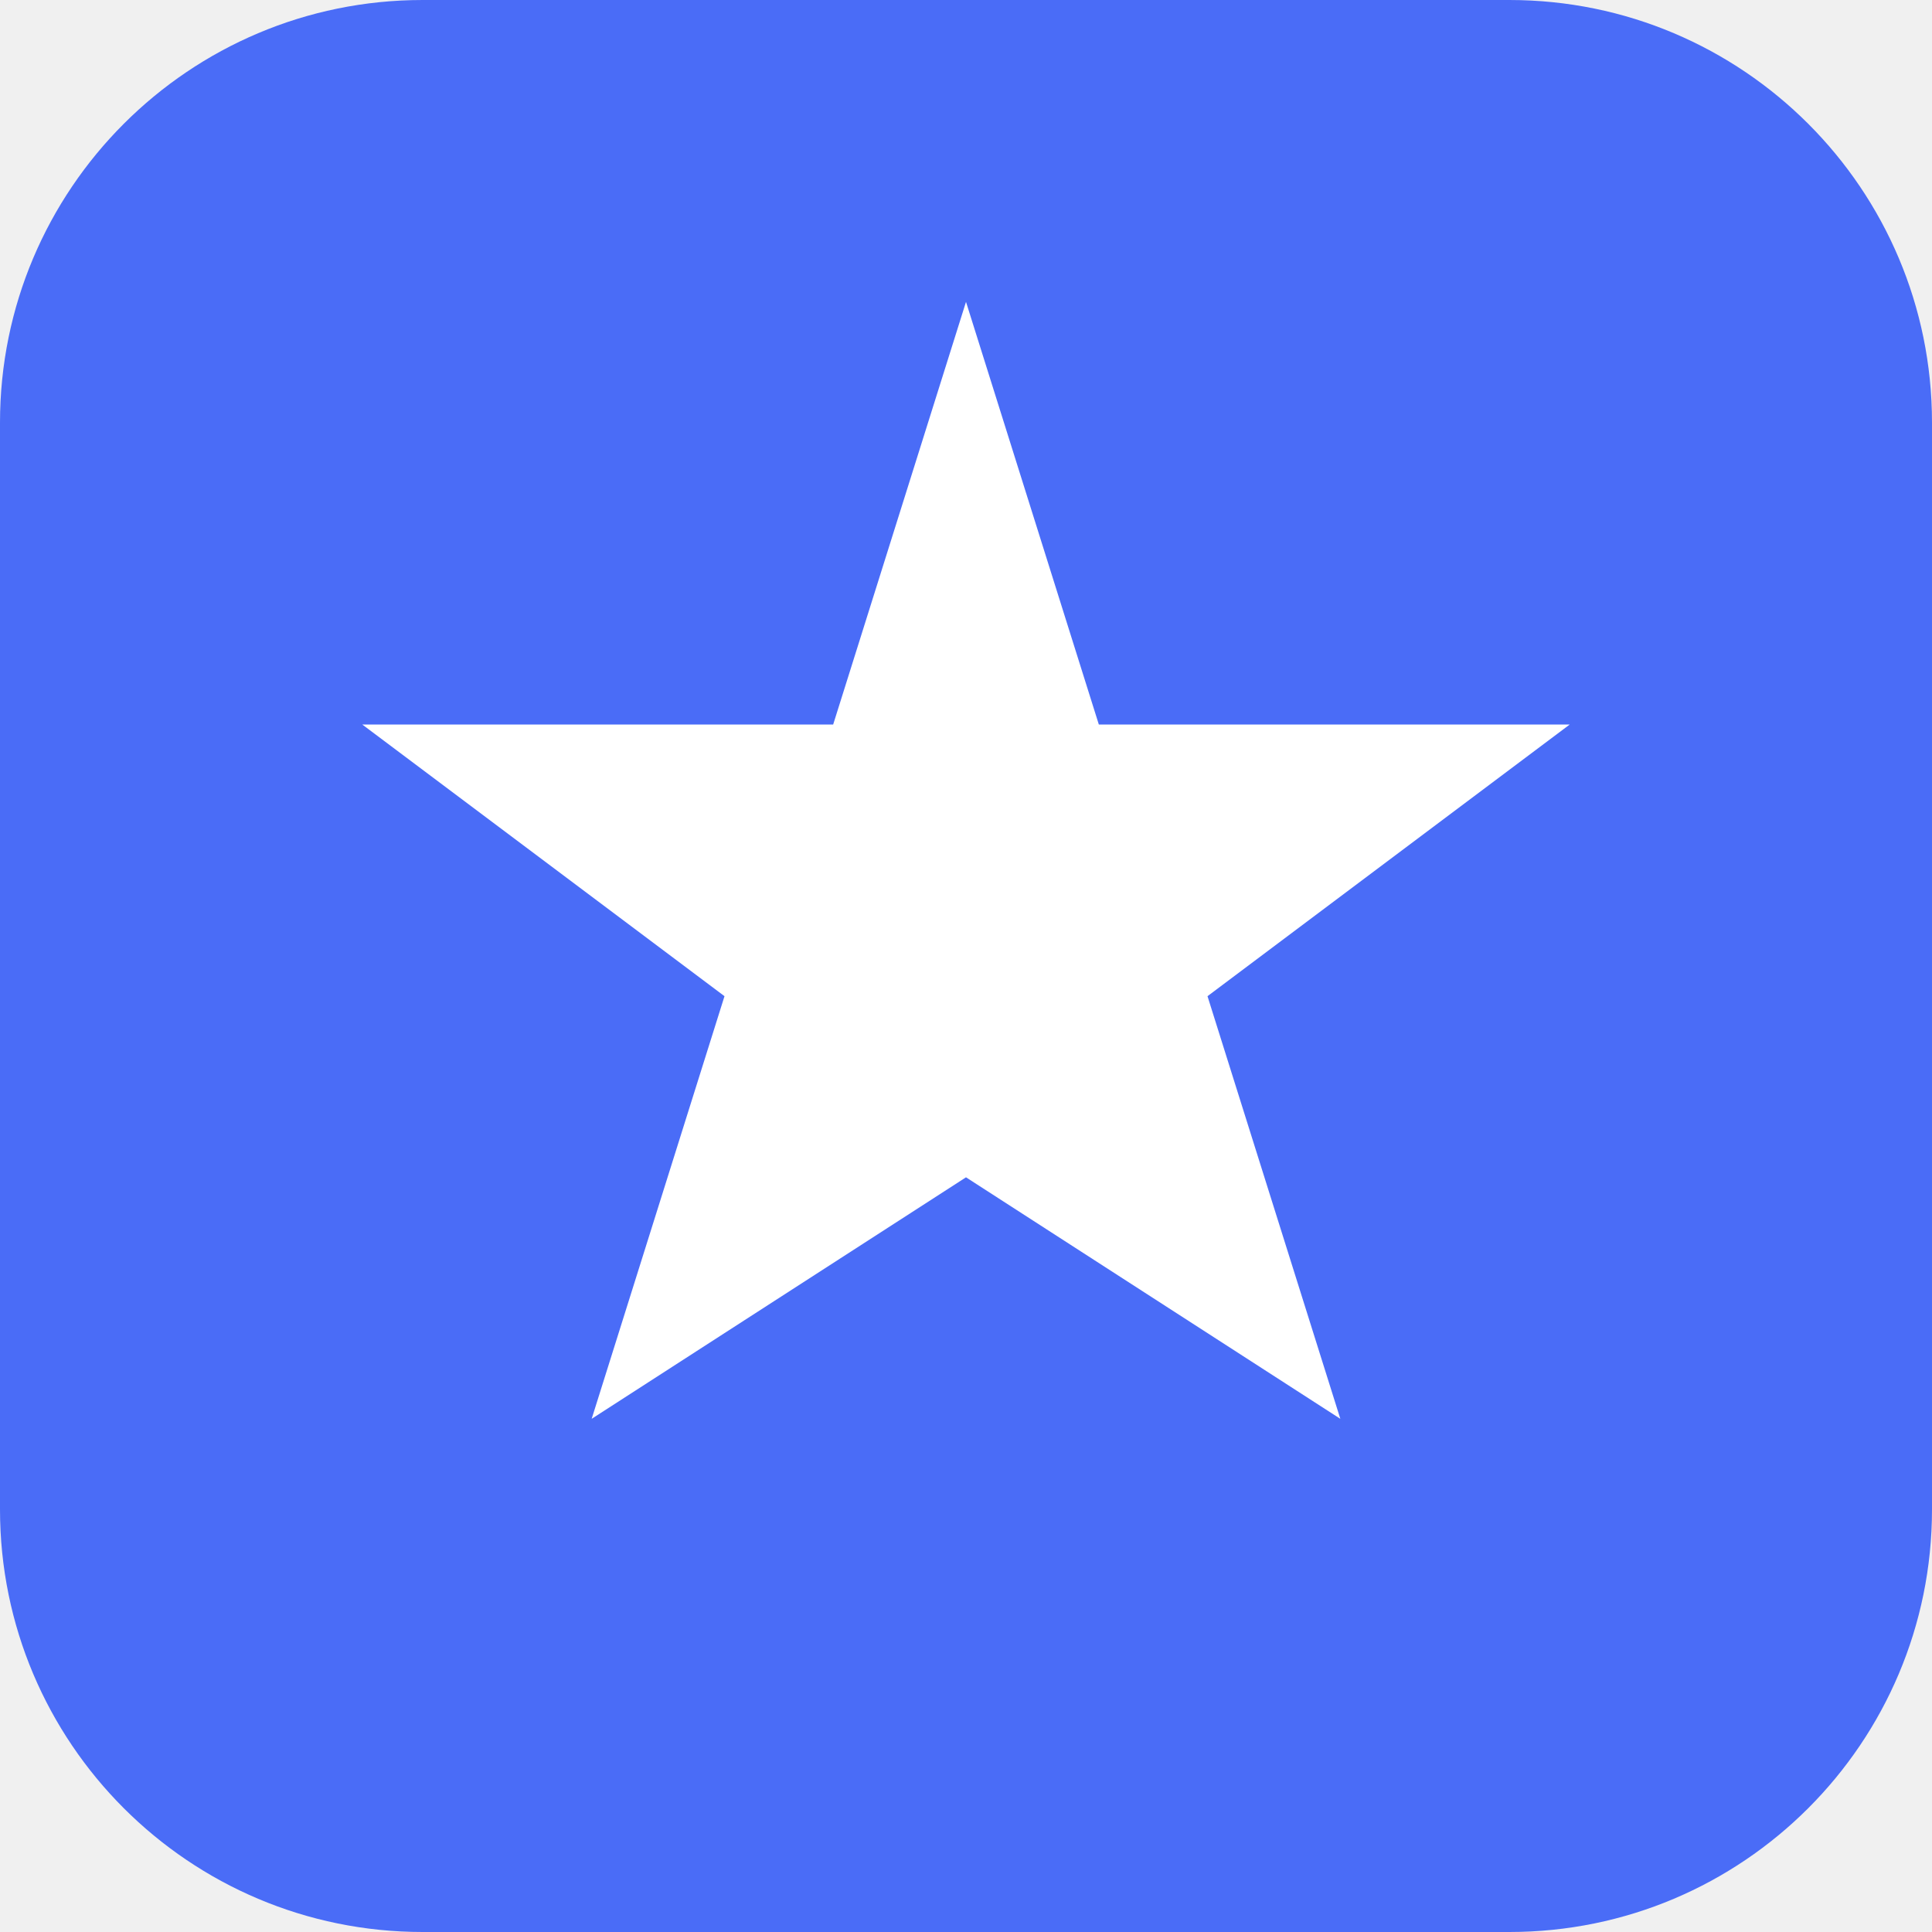
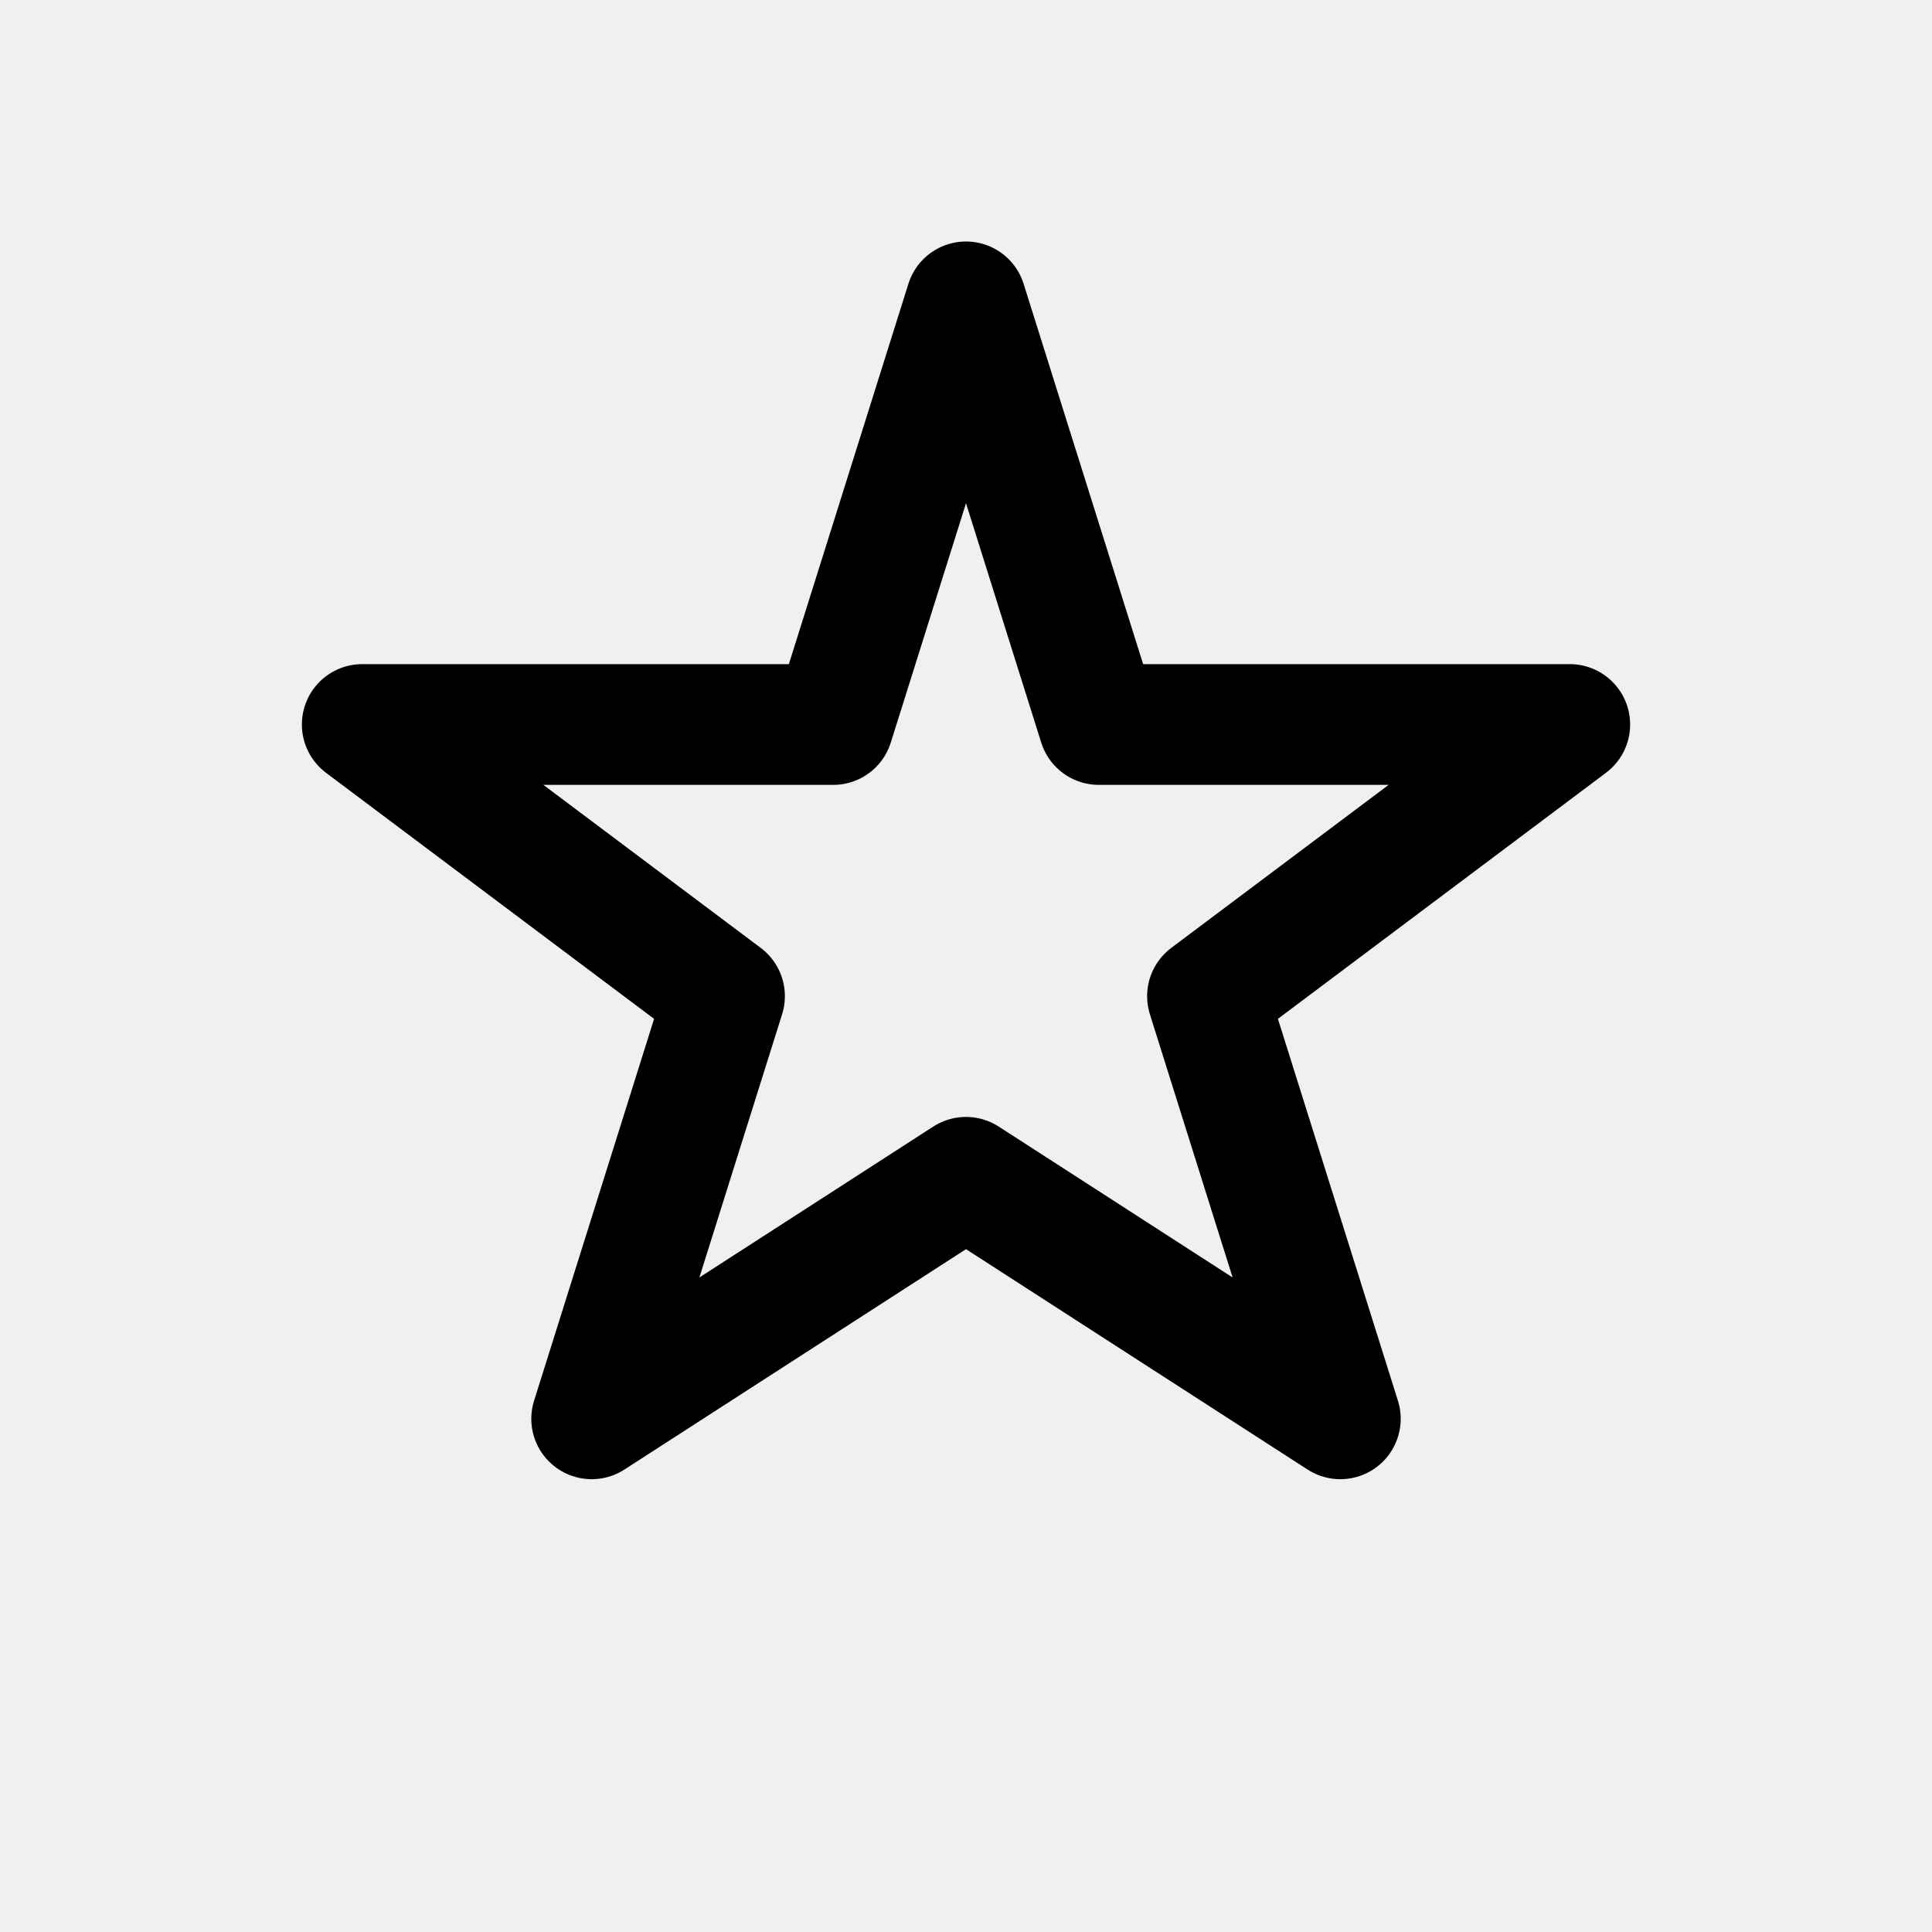
- <svg xmlns="http://www.w3.org/2000/svg" viewBox="0 0 32 32">
-   <rect width="32" height="32" rx="7" fill="#4a6cf7" />
-   <path fill="#fff" d="M16 5l2.2 7H26l-6 4.5 2.2 7L16 19.5 9.8 23.5l2.2-7-6-4.5h7.8L16 5z" />
+ <svg xmlns="http://www.w3.org/2000/svg" viewBox="0 0 32 32" fill="none" stroke="currentColor" stroke-width="2" stroke-linecap="round" stroke-linejoin="round">
+   <path d="M16 5l2.2 7H26l-6 4.5 2.2 7L16 19.5 9.8 23.5l2.2-7-6-4.5h7.8L16 5z" />
</svg>
